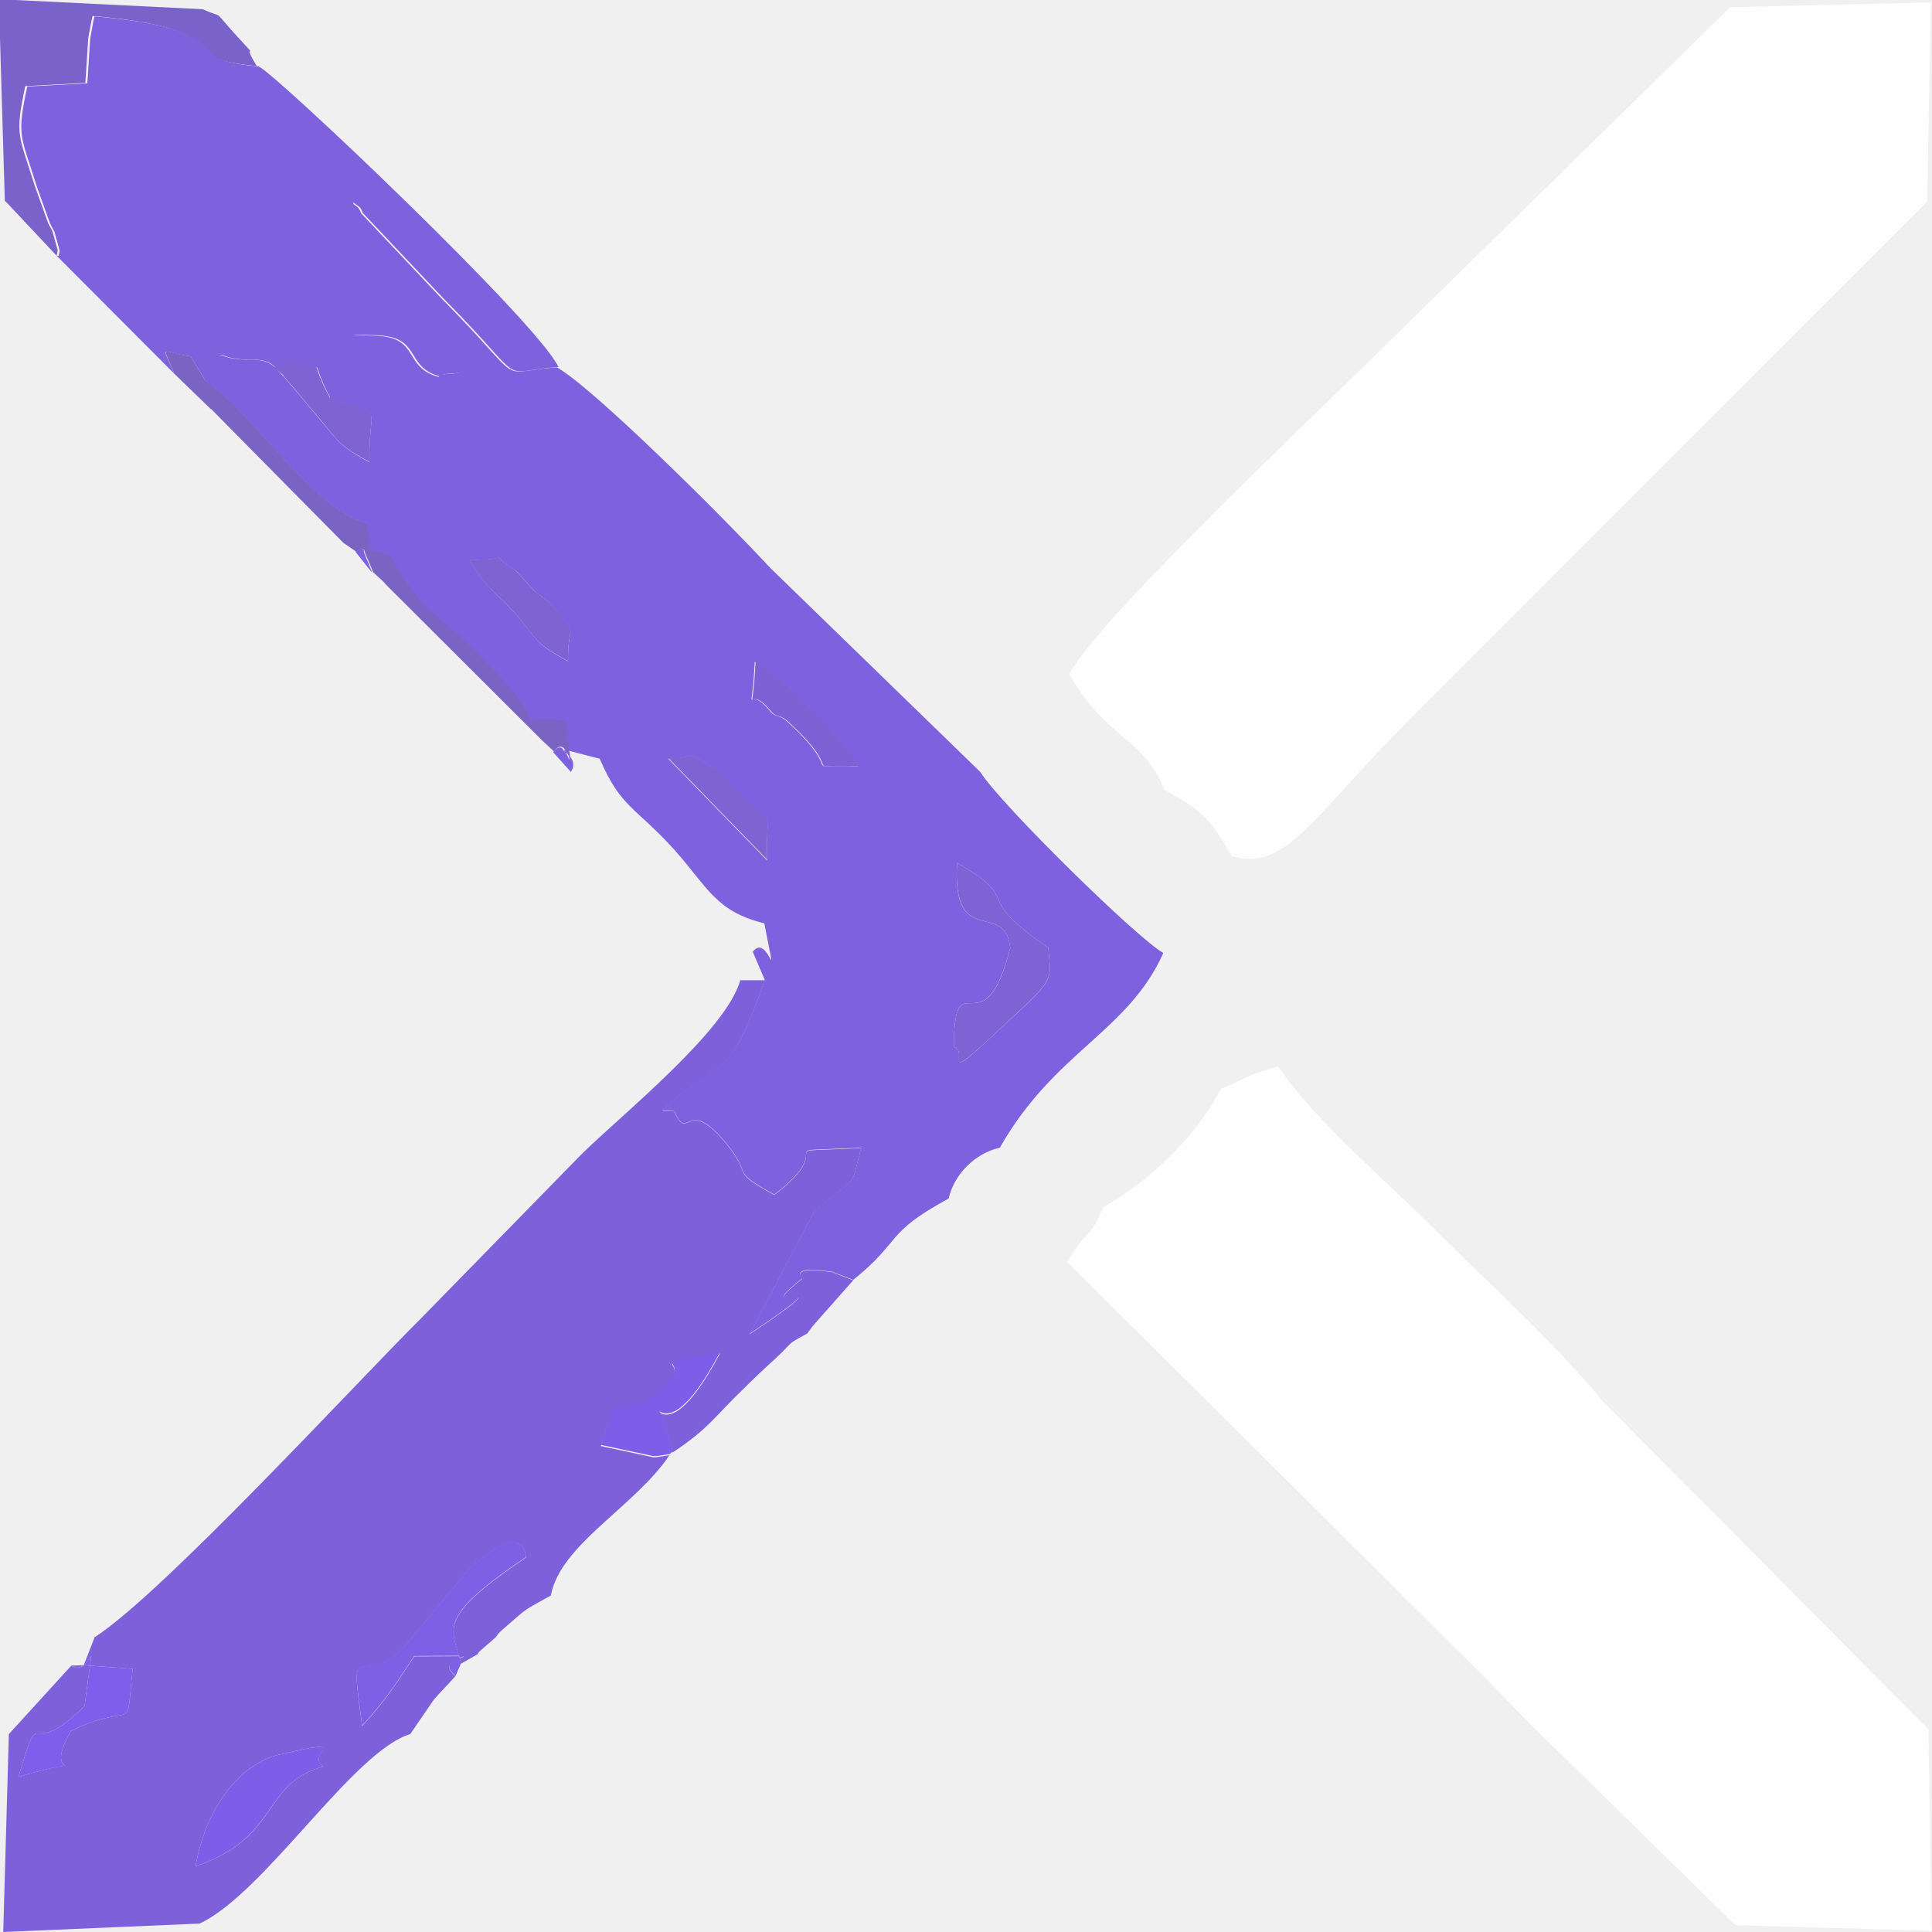
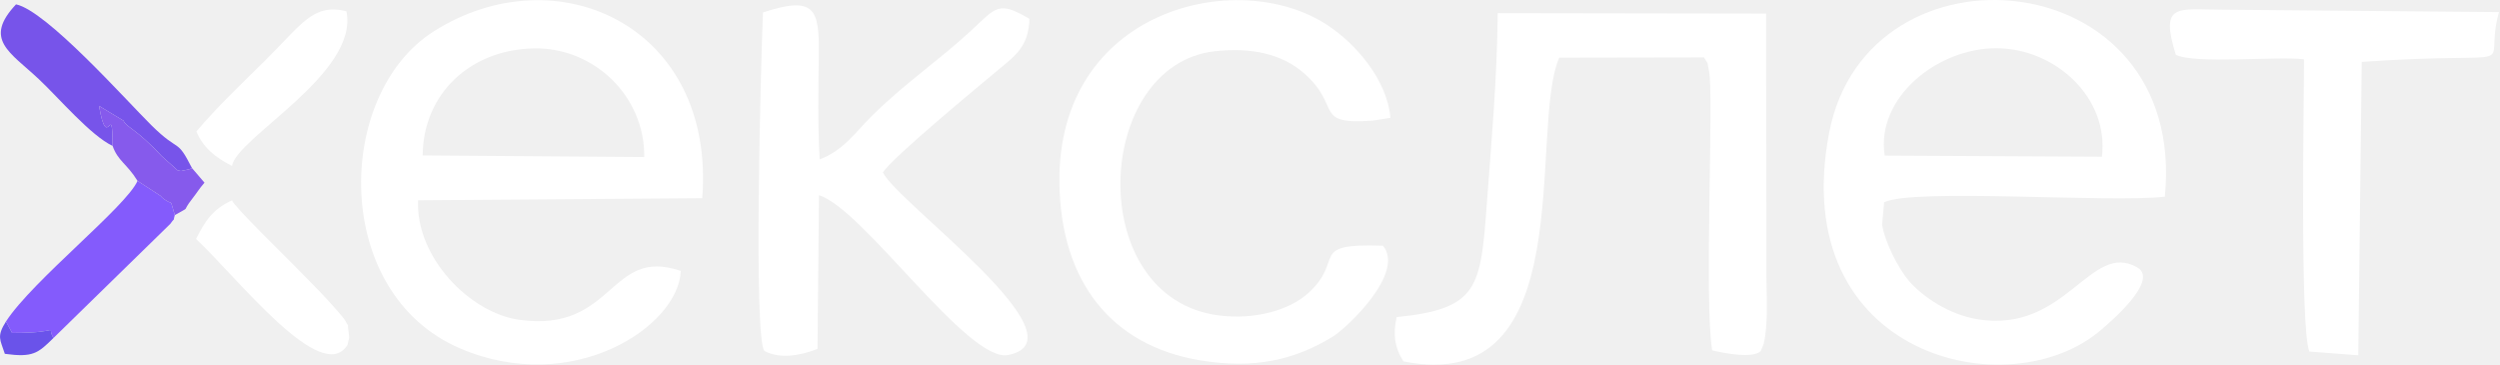
- <svg xmlns="http://www.w3.org/2000/svg" xml:space="preserve" width="13.151mm" height="13.156mm" version="1.1" style="shape-rendering:geometricPrecision; text-rendering:geometricPrecision; image-rendering:optimizeQuality; fill-rule:evenodd; clip-rule:evenodd" viewBox="0 0 48.21 48.23">
+ <svg xmlns="http://www.w3.org/2000/svg" xml:space="preserve" width="80.818mm" height="11.789mm" version="1.1" style="shape-rendering:geometricPrecision; text-rendering:geometricPrecision; image-rendering:optimizeQuality; fill-rule:evenodd; clip-rule:evenodd" viewBox="0 0 5764.9 840.96">
  <defs>
    <style type="text/css">
   
-     .fil1 {fill:#FEFEFE}
-     .fil8 {fill:#7963C3}
-     .fil4 {fill:#7963CB}
-     .fil6 {fill:#7D60E6}
-     .fil7 {fill:#7E5EE8}
-     .fil9 {fill:#7E5EEB}
-     .fil2 {fill:#7E60DA}
-     .fil3 {fill:#7E61DD}
-     .fil0 {fill:#7E61DF}
-     .fil5 {fill:#7F62D3}
-     .fil10 {fill:#7F63D2}
-     .fil11 {fill:#8061D5}
+     .fil4 {fill:#6A53EA}
+     .fil2 {fill:#7754EA}
+     .fil1 {fill:#845BFC}
+     .fil3 {fill:#865AEC}
+     .fil0 {fill:white}
   
  </style>
  </defs>
-   <g id="Слой_x0020_1">
-     <path class="fil0" d="M23.89 21.54c1.7,0.97 0.29,0.77 2.28,2.12 0.07,0.93 0.21,0.71 -1.47,2.27 -1.21,1.13 -0.51,0.29 -0.89,0.21 0.01,-2.28 0.73,0.18 1.41,-2.48 -0.14,-1.22 -1.46,0.07 -1.33,-2.12zm-7.2 -2.6c0.77,0.01 0.31,-0.3 1.16,0.27 0.06,0.04 0.11,0.12 0.16,0.17l0.48 0.49c0.87,0.89 0.63,0.15 0.66,1.61l-2.46 -2.53zm2.16 -2.41c0.84,0.45 2.2,1.96 2.58,2.6 -1.62,-0.07 -0.22,0.31 -1.76,-1.1 -0.25,-0.23 -0.29,-0.09 -0.45,-0.28 -0.62,-0.77 -0.46,0.42 -0.38,-1.23zm-5.14 -1.49c0.8,0.94 0.45,0.41 0.47,1.47 -0.93,-0.51 -0.73,-0.54 -1.35,-1.23 -0.5,-0.55 -0.68,-0.57 -1.11,-1.3 1.23,0.01 0.31,-0.26 1.16,0.27l0.47 0.51c0.05,0.05 0.13,0.09 0.18,0.14 0.05,0.05 0.14,0.08 0.19,0.14zm-5.47 -5.09c1.42,0.45 0.95,0.08 0.98,1.59 -0.75,-0.41 -0.76,-0.51 -1.22,-1.05 -0.34,-0.41 -0.55,-0.66 -0.92,-1.09 -0.19,-0.18 -0.28,-0.42 -0.79,-0.42 -1.2,0.02 -0.52,-0.52 -1.18,0.53 1.34,0.91 2.57,3.11 4.02,3.55 0.23,1.6 0.14,0.39 -0.26,0.71l0.42 0.53c-0.28,-0.77 -0.39,-0.6 0.41,-0.43 1.05,1.85 1.17,1.21 3.04,3.36 1.03,1.19 -0.26,0.6 1.36,0.78 0.23,1.96 0.1,0.2 -0.29,0.77l0.44 0.49c0.36,-0.53 -1.08,-0.78 0.72,-0.33 0.53,1.23 0.87,1.18 1.86,2.27 0.84,0.94 1.03,1.54 2.25,1.84 0.36,1.89 0.11,0.19 -0.29,0.71l0.3 0.7 -0.2 0.56c-0.77,1.96 -0.82,1.31 -2.36,2.69 0.11,0.04 0.26,-0.06 0.33,0.08 0.33,0.73 0.3,-0.52 1.37,0.88 0.54,0.7 -0,0.55 1.1,1.15 1.74,-1.34 -0.35,-1.04 2.17,-1.17 -0.31,1.14 -0.02,0.58 -1.17,1.58l-1.62 3.07c2.73,-1.83 -0.19,-0.2 1.31,-1.38 0.04,-0.03 -0.38,-0.33 0.76,-0.17l0.52 0.2c1.23,-0.99 0.76,-1.15 2.38,-2.03 0.14,-0.61 0.66,-1.13 1.28,-1.27 1.36,-2.4 3.2,-2.89 4.08,-4.86 -0.66,-0.37 -4.07,-3.72 -4.57,-4.52l-5.25 -5.1c-1.26,-1.36 -4.44,-4.51 -5.32,-5 -1.6,0.12 -0.67,0.51 -2.87,-1.71l-2.02 -2.14c-0.05,-0.17 -0.15,-0.18 -0.23,-0.26 0.13,2.47 0.52,1.1 1.98,2.78 1.69,1.94 0.34,1.32 0.19,1.57 -0.9,-0.24 -0.45,-0.99 -1.58,-1.03 -0.94,-0.03 -0.38,-0.1 -0.81,0.54l-0.34 1.05z" />
-     <path class="fil1" d="M29.08 19.73c0.91,0.47 1.17,0.76 1.66,1.64 1.35,0.42 2.06,-1.02 4.38,-3.34l12.99 -13 0.09 -4.97 -5.01 0.12 -8.23 8.07c-1.59,1.59 -7.54,7.17 -8.27,8.58 0.95,1.65 1.84,1.56 2.38,2.89z" />
-     <path class="fil1" d="M30.47 27.2c-0.63,1.18 -1.76,2.29 -2.93,2.93 -0.33,0.83 -0.39,0.51 -0.9,1.37l10.46 10.41c0.48,0.5 1.43,1.48 2.01,2.02l4.21 4.13 4.9 0.14 -0.08 -5.03 -8.14 -8.2c-1.29,-1.56 -2.68,-2.77 -4.14,-4.24 -1.19,-1.19 -3.11,-2.82 -3.95,-4.11 -1.07,0.31 -0.7,0.28 -1.43,0.56z" />
-     <path class="fil2" d="M4.88 46.59c0.3,-1.66 1.25,-2.6 2.1,-2.79 1.91,-0.44 0.61,-0.02 1.09,0.3 -1.55,0.42 -1.06,1.77 -3.19,2.49zm-2.51 -5.74l-0.28 0.72 1.22 0.09c-0.18,1.76 0.11,0.75 -1.54,1.55 -0.81,1.4 0.82,0.5 -1.31,1.15 0.6,-2.03 0.17,-0.29 1.65,-1.77 0.29,-2.27 0.19,-0.65 -0.33,-1.01l-1.56 1.71 -0.14 4.94 4.9 -0.21c1.62,-0.75 3.83,-4.3 5.26,-4.73l0.59 -0.86c0.07,-0.09 0.44,-0.47 0.54,-0.59 -0.72,-0.58 1.47,-0.49 -1.03,-0.49 -0.39,0.58 -0.63,1 -1.3,1.74 -0.33,-2.42 -0.08,-0.84 1.06,-1.99l1.6 -1.92c1.43,-1.31 1.42,-0.31 1.43,-0.3 -2.31,1.56 -1.83,1.78 -1.62,2.65 0.78,-0.45 0.12,-0.03 0.65,-0.47 0.46,-0.39 0.05,-0.09 0.5,-0.48 0.55,-0.47 0.34,-0.33 1.09,-0.75 0.24,-1.28 2.09,-2.21 2.96,-3.5 -0.13,0.01 -0.27,0.05 -0.4,0.05l-1.31 -0.28c0.67,-2 0.14,-0.26 1.41,-1.31 1.18,-0.97 -0.7,-0.61 1.56,-1 -1.61,3.05 -1.78,0.16 -1.18,2.47 0.91,-0.6 1.08,-0.93 1.76,-1.58 0.23,-0.23 0.47,-0.46 0.79,-0.75 0.51,-0.47 0.24,-0.33 0.81,-0.64 0.05,-0.07 0.11,-0.15 0.14,-0.19l1.01 -1.14 -0.52 -0.2c-1.13,-0.16 -0.72,0.14 -0.76,0.17 -1.5,1.18 1.41,-0.44 -1.31,1.38l1.62 -3.07c1.15,-1 0.86,-0.45 1.17,-1.58 -2.52,0.13 -0.43,-0.17 -2.17,1.17 -1.1,-0.6 -0.56,-0.44 -1.1,-1.15 -1.07,-1.4 -1.04,-0.16 -1.37,-0.88 -0.06,-0.14 -0.22,-0.04 -0.33,-0.08 1.54,-1.38 1.59,-0.73 2.36,-2.69l0.2 -0.56 -0.61 0c-0.35,1.26 -2.94,3.34 -3.96,4.34l-3.99 4.08c-1.63,1.62 -6.49,6.91 -8.18,7.99z" />
-     <path class="fil3" d="M1.41 6.38l2.94 2.95c-0.3,-0.74 -0.39,-0.56 0.41,-0.43l0.37 0.61c0.66,-1.05 -0.02,-0.52 1.18,-0.53 0.5,-0.01 0.59,0.24 0.79,0.42 -0.44,-0.44 -0.26,-0.02 0.16,-0.41 1.03,0.37 0.37,-0.21 1,0.97l0.34 -1.05c0.43,-0.63 -0.13,-0.57 0.81,-0.54 1.13,0.04 0.68,0.79 1.58,1.03 0.15,-0.24 1.5,0.37 -0.19,-1.57 -1.46,-1.67 -1.85,-0.31 -1.98,-2.78 0.08,0.09 0.19,0.09 0.23,0.26l2.02 2.14c2.2,2.22 1.27,1.84 2.87,1.71 -0.52,-1.11 -7.04,-7.3 -7.48,-7.5 -1.67,-0.16 -0.69,-0.4 -1.96,-0.87 -0.57,-0.21 -1.48,-0.33 -2.14,-0.38 -0.03,0.1 -0.05,0.22 -0.06,0.29 -0.01,0.07 -0.04,0.2 -0.05,0.28l-0.07 1.1 -1.5 0.08c-0.27,1.26 -0.16,1.21 0.24,2.5l0.33 0.92c0.03,0.06 0.08,0.15 0.11,0.21l0.13 0.47c0,-0.03 -0.01,0.09 -0.03,0.13z" />
-     <path class="fil4" d="M0.15 5.04l1.26 1.34c0.02,-0.04 0.03,-0.16 0.03,-0.13l-0.13 -0.47c-0.02,-0.06 -0.08,-0.14 -0.11,-0.21l-0.33 -0.92c-0.4,-1.29 -0.51,-1.24 -0.24,-2.5l1.5 -0.08 0.07 -1.1c0.01,-0.09 0.04,-0.21 0.05,-0.28 0.01,-0.08 0.04,-0.2 0.06,-0.29 0.66,0.05 1.58,0.17 2.14,0.38 1.27,0.47 0.29,0.71 1.96,0.87 -0.49,-0.8 0.26,0.09 -0.58,-0.84 -0.56,-0.62 -0.2,-0.32 -0.77,-0.58l-5.09 -0.25 0.15 5.04z" />
-     <path class="fil5" d="M26.17 23.66c-1.99,-1.35 -0.58,-1.15 -2.28,-2.12 -0.12,2.19 1.19,0.9 1.33,2.12 -0.67,2.66 -1.4,0.2 -1.41,2.48 0.38,0.08 -0.33,0.92 0.89,-0.21 1.67,-1.56 1.54,-1.34 1.47,-2.27z" />
-     <path class="fil6" d="M11.37 41.84l0.14 -0.32c-0.21,-0.87 -0.69,-1.09 1.62,-2.65 -0.01,-0 -0,-1.01 -1.43,0.3l-1.6 1.92c-1.14,1.15 -1.39,-0.43 -1.06,1.99 0.67,-0.74 0.91,-1.16 1.3,-1.74 2.5,0 0.31,-0.09 1.03,0.49z" />
-     <path class="fil7" d="M4.88 46.59c2.12,-0.72 1.64,-2.07 3.19,-2.49 -0.47,-0.32 0.82,-0.74 -1.09,-0.3 -0.85,0.19 -1.8,1.13 -2.1,2.79z" />
-     <path class="fil8" d="M5.27 10.21l3.3 3.34 0.32 0.22c0.4,-0.32 0.49,0.88 0.26,-0.71 -1.45,-0.43 -2.69,-2.63 -4.02,-3.55l-0.37 -0.61c-0.79,-0.14 -0.7,-0.31 -0.41,0.43l0.92 0.89z" />
-     <path class="fil7" d="M16.71 36.31l0.08 -0.08c-0.6,-2.31 -0.43,0.58 1.18,-2.47 -2.26,0.39 -0.38,0.03 -1.56,1 -1.28,1.05 -0.74,-0.69 -1.41,1.31l1.31 0.28c0.13,0 0.27,-0.03 0.4,-0.05z" />
-     <path class="fil8" d="M9.6 14.56l3.95 3.94 0.28 0.26c0.39,-0.57 0.52,1.19 0.29,-0.77 -1.63,-0.17 -0.33,0.41 -1.36,-0.78 -1.86,-2.15 -1.99,-1.51 -3.04,-3.36 -0.81,-0.17 -0.7,-0.34 -0.41,0.43l0.29 0.27z" />
-     <path class="fil9" d="M2.09 41.57l-0.31 0.01c0.52,0.35 0.62,-1.26 0.33,1.01 -1.48,1.48 -1.05,-0.26 -1.65,1.77 2.13,-0.64 0.5,0.25 1.31,-1.15 1.65,-0.8 1.36,0.21 1.54,-1.55l-1.22 -0.09z" />
-     <path class="fil10" d="M14.18 16.5c-0.02,-1.06 0.34,-0.53 -0.47,-1.47 -0.05,-0.06 -0.14,-0.09 -0.19,-0.14 -0.05,-0.05 -0.13,-0.1 -0.18,-0.14l-0.47 -0.51c-0.84,-0.53 0.08,-0.25 -1.16,-0.27 0.42,0.73 0.61,0.75 1.11,1.3 0.62,0.69 0.42,0.72 1.35,1.23z" />
-     <path class="fil11" d="M21.44 19.12c-0.38,-0.64 -1.75,-2.15 -2.58,-2.6 -0.08,1.64 -0.24,0.46 0.38,1.23 0.16,0.19 0.2,0.05 0.45,0.28 1.54,1.41 0.14,1.03 1.76,1.1z" />
-     <path class="fil10" d="M7.08 9.39c0.37,0.43 0.58,0.69 0.92,1.09 0.45,0.54 0.47,0.65 1.22,1.05 -0.03,-1.51 0.45,-1.14 -0.98,-1.59 -0.63,-1.18 0.02,-0.6 -1,-0.97 -0.42,0.39 -0.6,-0.03 -0.16,0.41z" />
-     <path class="fil10" d="M17.85 19.2c-0.85,-0.56 -0.38,-0.26 -1.16,-0.27l2.46 2.53c-0.03,-1.46 0.22,-0.72 -0.66,-1.61l-0.48 -0.49c-0.06,-0.05 -0.1,-0.13 -0.16,-0.17z" />
+   <g id="Layer_x0020_1">
+     <g id="_850260344">
+       <path class="fil0" d="M975.02 358.45c0.89,-140.91 108.53,-243.98 256.34,-246.87 139.76,-2.72 256.68,111.58 254.76,250.58l-511.1 -3.72zm595.36 266.31c-166.27,-57.02 -152.04,143.01 -372.22,112.74 -114.53,-15.74 -239.68,-144.6 -233.76,-275.66l655.56 -4.81c30.79,-397.51 -336.29,-563.99 -619.36,-384.72 -229.28,145.2 -236.83,603.89 60.86,731.16 260.36,111.3 504.52,-51.44 508.91,-178.72z" />
+       <path class="fil0" d="M4347.83 358.85c-20.91,-132.38 120.68,-248.44 258.69,-247.59 135.44,0.83 259.11,114.36 242.39,250.16l-501.08 -2.57zm-1.28 107.59c68.18,-32.96 519.55,1.93 647.55,-12.91 53.78,-543.14 -686.66,-606.15 -774.43,-147.27 -99.09,517.99 418.13,638.18 629.66,452.43 10.64,-9.34 133.78,-111.21 81.58,-141.69 -108.39,-63.28 -163.86,152.18 -368.36,119.3 -66.37,-10.67 -127.36,-51.98 -158.91,-88.68 -24,-27.91 -55.6,-89.32 -61.82,-129.68l4.72 -51.49z" />
+       <path class="fil0" d="M3222 731.2c-8.71,38.43 -5.16,69.63 15.59,102.15 412.71,82.89 287.5,-535.45 359.41,-700.36l333.94 -0.6c13.1,22.18 5.12,2.08 11.56,31.25 11.69,53.06 -11.61,531.96 7.35,644.3 30.87,7.3 93.57,19.1 111.97,1.7l6.73 -16.21c11.18,-46.69 6.36,-111.34 6.4,-159.79l-0.7 -602.3 -619.13 -0.98c-1.61,154.11 -14.44,295.14 -25.16,439.73 -14.29,192.65 -18.87,242.32 -207.96,261.12z" />
+       <path class="fil0" d="M3190.33 566.58c-174.47,-5.59 -86.73,30.62 -171.12,108.27 -45.19,41.58 -125.65,62.49 -205.79,52.74 -314.6,-38.28 -291.96,-578.29 -10.61,-609.45 84.66,-9.37 154.53,6.65 204.3,49.8 90.24,78.23 20.02,120.24 159.61,110.22l40.83 -6.42c-7.21,-85.88 -78.07,-170.51 -148.01,-215.52 -207.79,-133.75 -620.4,-33.15 -615.61,365.25 2.75,228.91 120.94,375.37 323.86,409.33 126.82,21.23 219.46,-1.45 306.21,-54.14 32.28,-19.62 168.41,-147.36 116.32,-210.07z" />
+       <path class="fil0" d="M1760.05 28.72c-5.36,124.85 -21.76,756.46 3.52,780.71 35.47,18.43 79.86,11.48 122.27,-4.76l3.37 -354.48c101.77,30.58 343.62,387.15 436.71,368.45 183.16,-36.8 -255.55,-350.78 -289.22,-421.02 22.3,-35.05 219.35,-197.36 273.71,-242.85 33.11,-27.71 62.62,-49.76 64.4,-111.25 -72.04,-42.46 -76.35,-26.89 -135.49,27.88 -73.16,67.74 -151.99,120.35 -228.73,196.61 -38.73,38.5 -64.7,78.58 -119.75,99.66 -4.69,-82.05 -3.05,-160.1 -2.03,-242.02 1.32,-105.65 -9.42,-135.87 -128.75,-96.93z" />
+       <path class="fil0" d="M5019.4 126.2c43.47,22.06 230.55,3.1 295.67,10.46 0.34,78.42 -9.94,624.93 12.48,673.99l112.85 8.66 8.01 -676.6c395.59,-27.27 276.39,31.12 316.48,-114.82l-639.19 -5.53c-103.3,-0.31 -143.33,-16.24 -106.31,103.84z" />
+       <path class="fil1" d="M13.67 741.32l14.12 26.44c122.28,0.38 76.52,-21.39 95.34,11.79l269.79 -263.43c15.24,-21.83 3.79,2.6 10.28,-20.01 -12.08,-40.3 -4.24,-23.1 -20.02,-33.8 -0.9,-0.61 -4.08,-2.55 -5.02,-3.28 -0.88,-0.68 -3.48,-2.79 -4.34,-3.56 -0.86,-0.76 -3,-3.2 -3.85,-4.04l-52.79 -34.33c-25.99,59.48 -242.32,229.92 -303.5,324.21z" />
+       <path class="fil0" d="M452.21 551.03c94.82,88.27 290.27,341.4 349.56,243.95 2.87,-18.03 5.13,-9.16 2.22,-29.87 -4.58,-32.58 4.49,-1.38 -7.36,-25.24 -3.3,-6.64 -31.78,-38.21 -38.73,-45.78 -27.34,-29.78 -47.27,-48.86 -75.45,-77.89 -23.56,-24.28 -143.25,-140.54 -147.28,-154.16 -44.79,20.31 -62.24,48.25 -82.96,88.99z" />
+       <path class="fil0" d="M453.04 303.21c15.32,36.77 43.14,59.73 82.12,79.43 10.2,-64.98 293.65,-213.56 263.89,-356.59 -77.37,-19.23 -103.4,30.65 -189.44,115.52 -52.78,52.07 -109.6,105.87 -156.58,161.65z" />
+       <path class="fil2" d="M259.68 336.45c-0.43,-112.16 -11.91,20.84 -31.22,-92.18l56.58 34.13c5.53,14.66 28.82,17.93 87.66,81.38l37.31 33.32c1.93,0.53 5.63,1.08 7.58,1.23l16.43 -3.45c1.85,-0.34 6.21,-1.56 8.68,-3.47 -36.27,-71.4 -27.28,-32.92 -93.66,-98.69 -60.82,-60.24 -241.66,-263.72 -312.14,-278.67 -76.35,81.11 -13.7,110.2 52.57,172.5 46.08,43.31 120.09,130.45 170.22,153.9z" />
+       <path class="fil3" d="M259.68 336.45c12.24,35.06 32.75,40.56 57.49,80.66l52.79 34.33c0.86,0.84 2.99,3.28 3.85,4.04 0.86,0.77 3.47,2.88 4.34,3.56 0.94,0.73 4.12,2.67 5.02,3.28 15.78,10.69 7.95,-6.51 20.02,33.8 40.2,-23.47 13.12,-3.22 40.07,-37.56 10.69,-13.6 16.11,-23.24 28.36,-37.34l-28.93 -33.81c-2.47,1.91 -6.83,3.14 -8.68,3.47l-16.43 3.45c-1.95,-0.16 -5.65,-0.7 -7.58,-1.23l-37.31 -33.32c-58.84,-63.46 -82.13,-66.72 -87.66,-81.38l-56.58 -34.13c19.31,113.02 30.79,-19.98 31.22,92.18z" />
+       <path class="fil4" d="M123.13 779.55c-18.82,-33.18 26.94,-11.41 -95.34,-11.79l-14.12 -26.44c-21.96,35.07 -13.35,41.4 -2.6,74.63 65.13,8.92 76.56,-1.56 112.06,-36.4z" />
+     </g>
  </g>
</svg>
